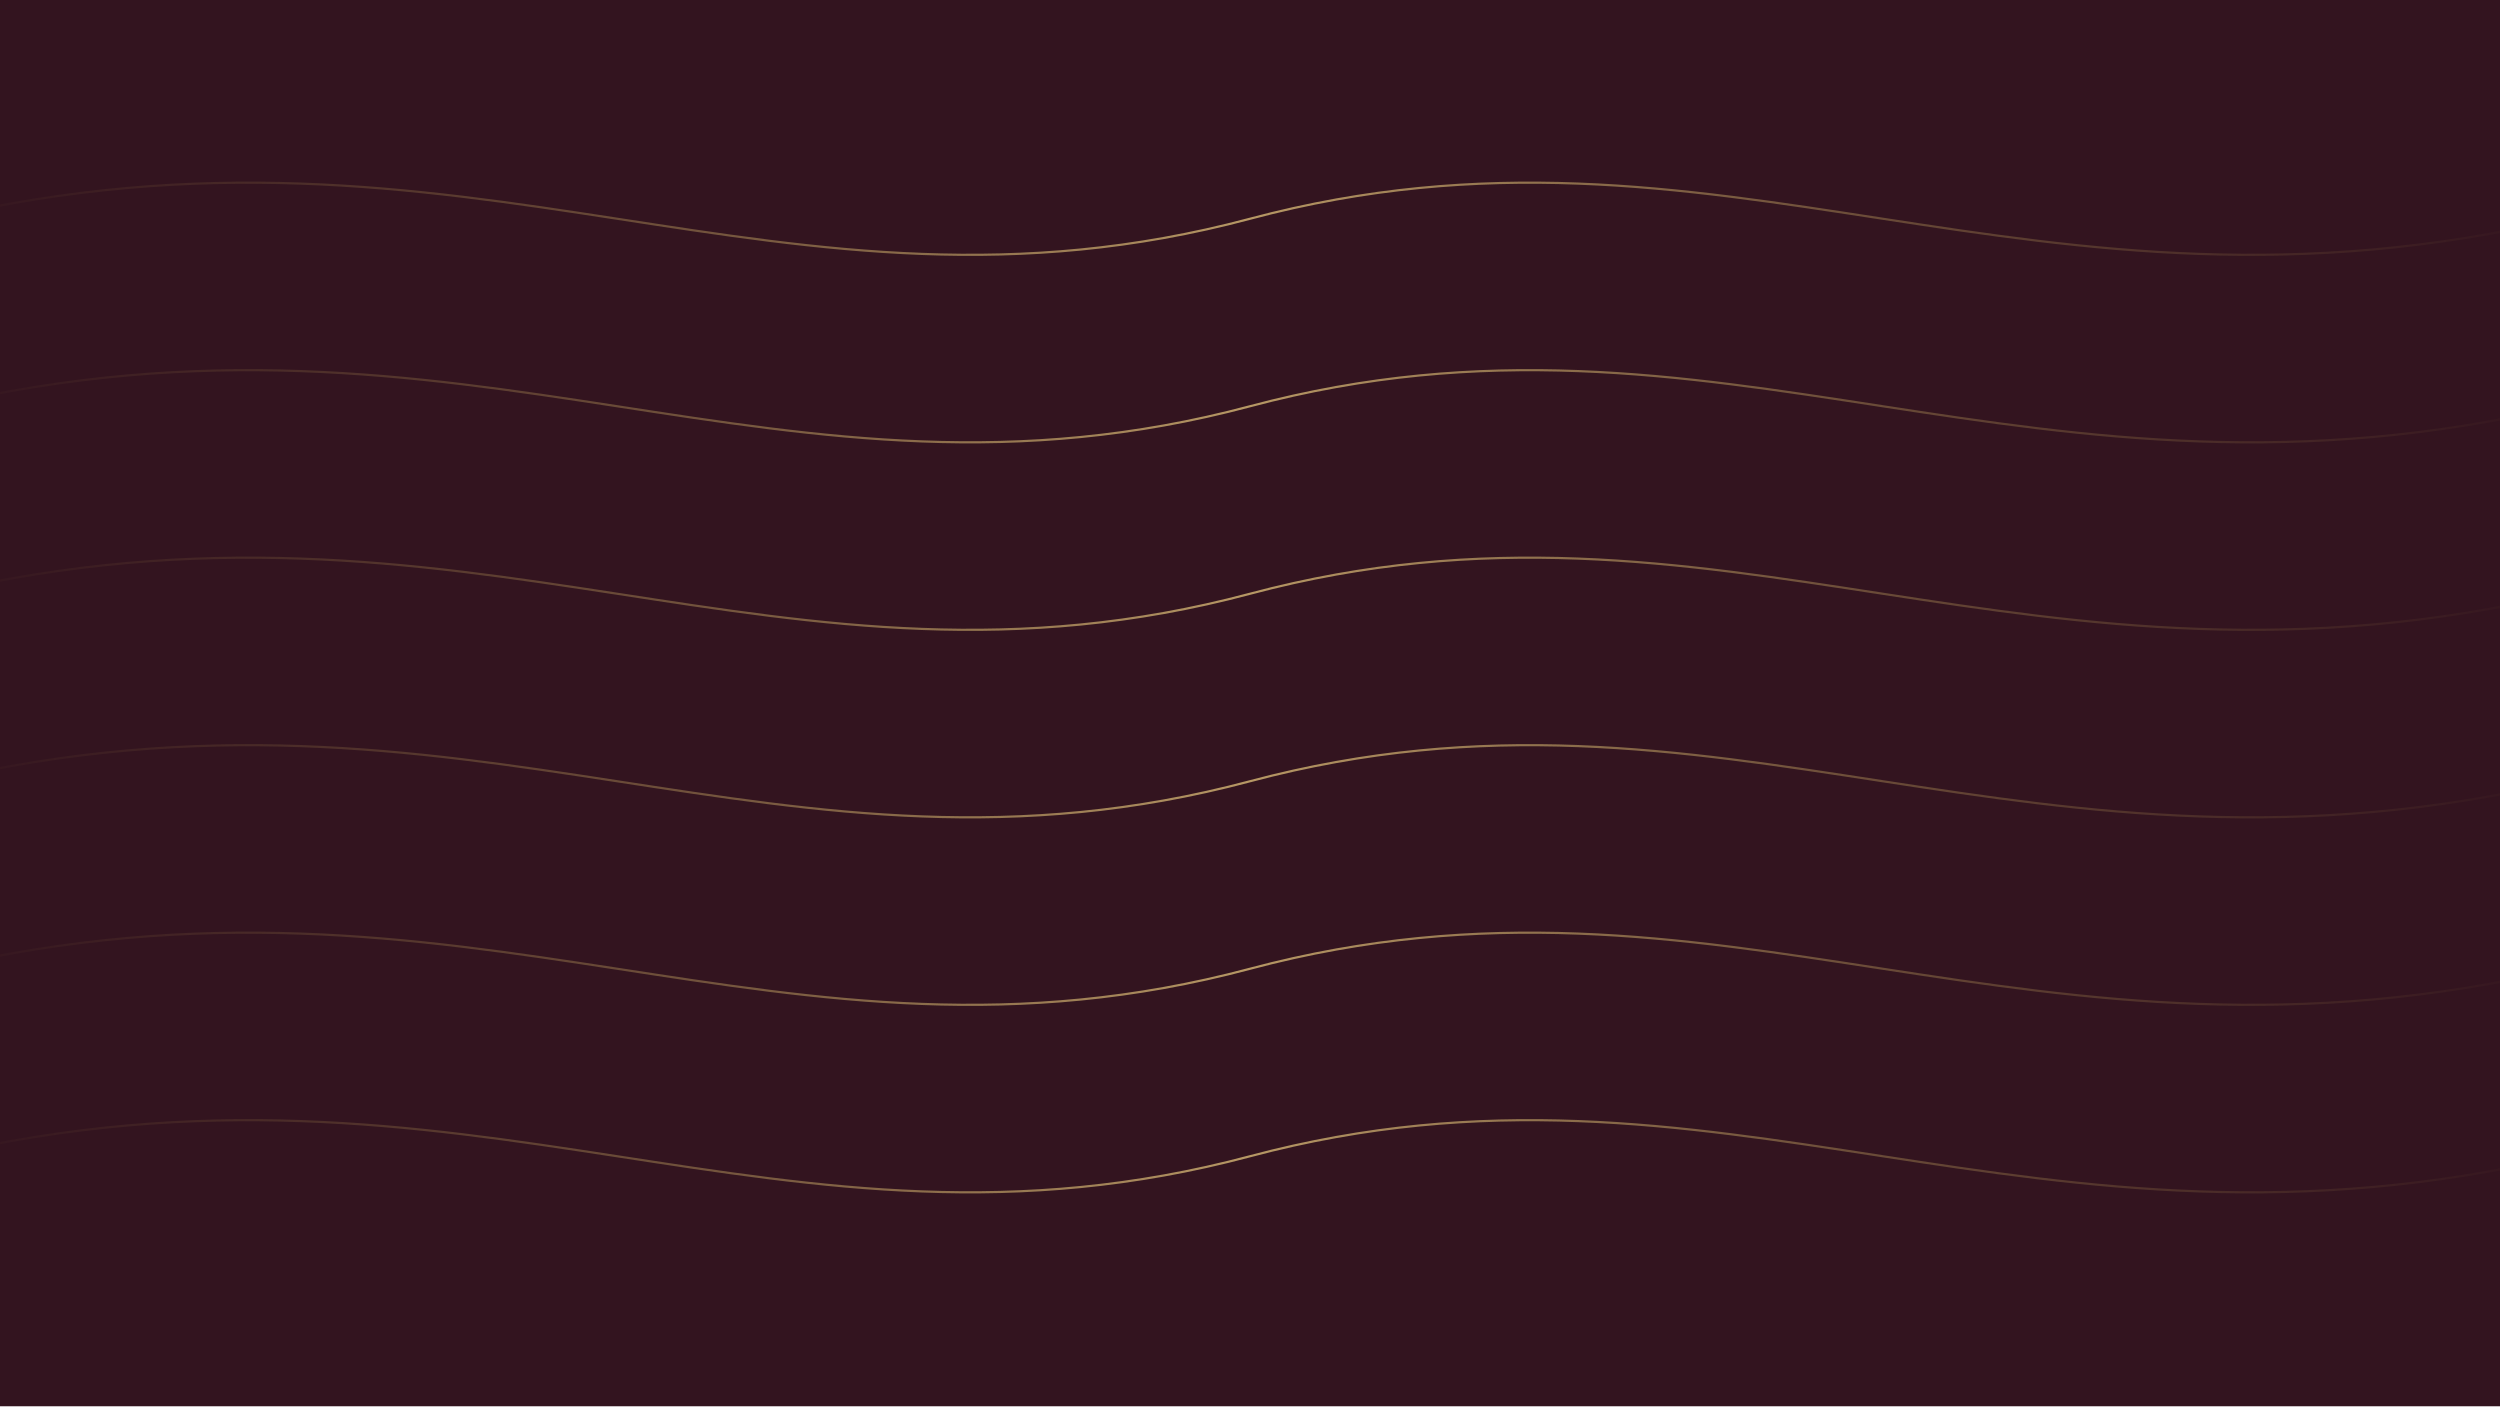
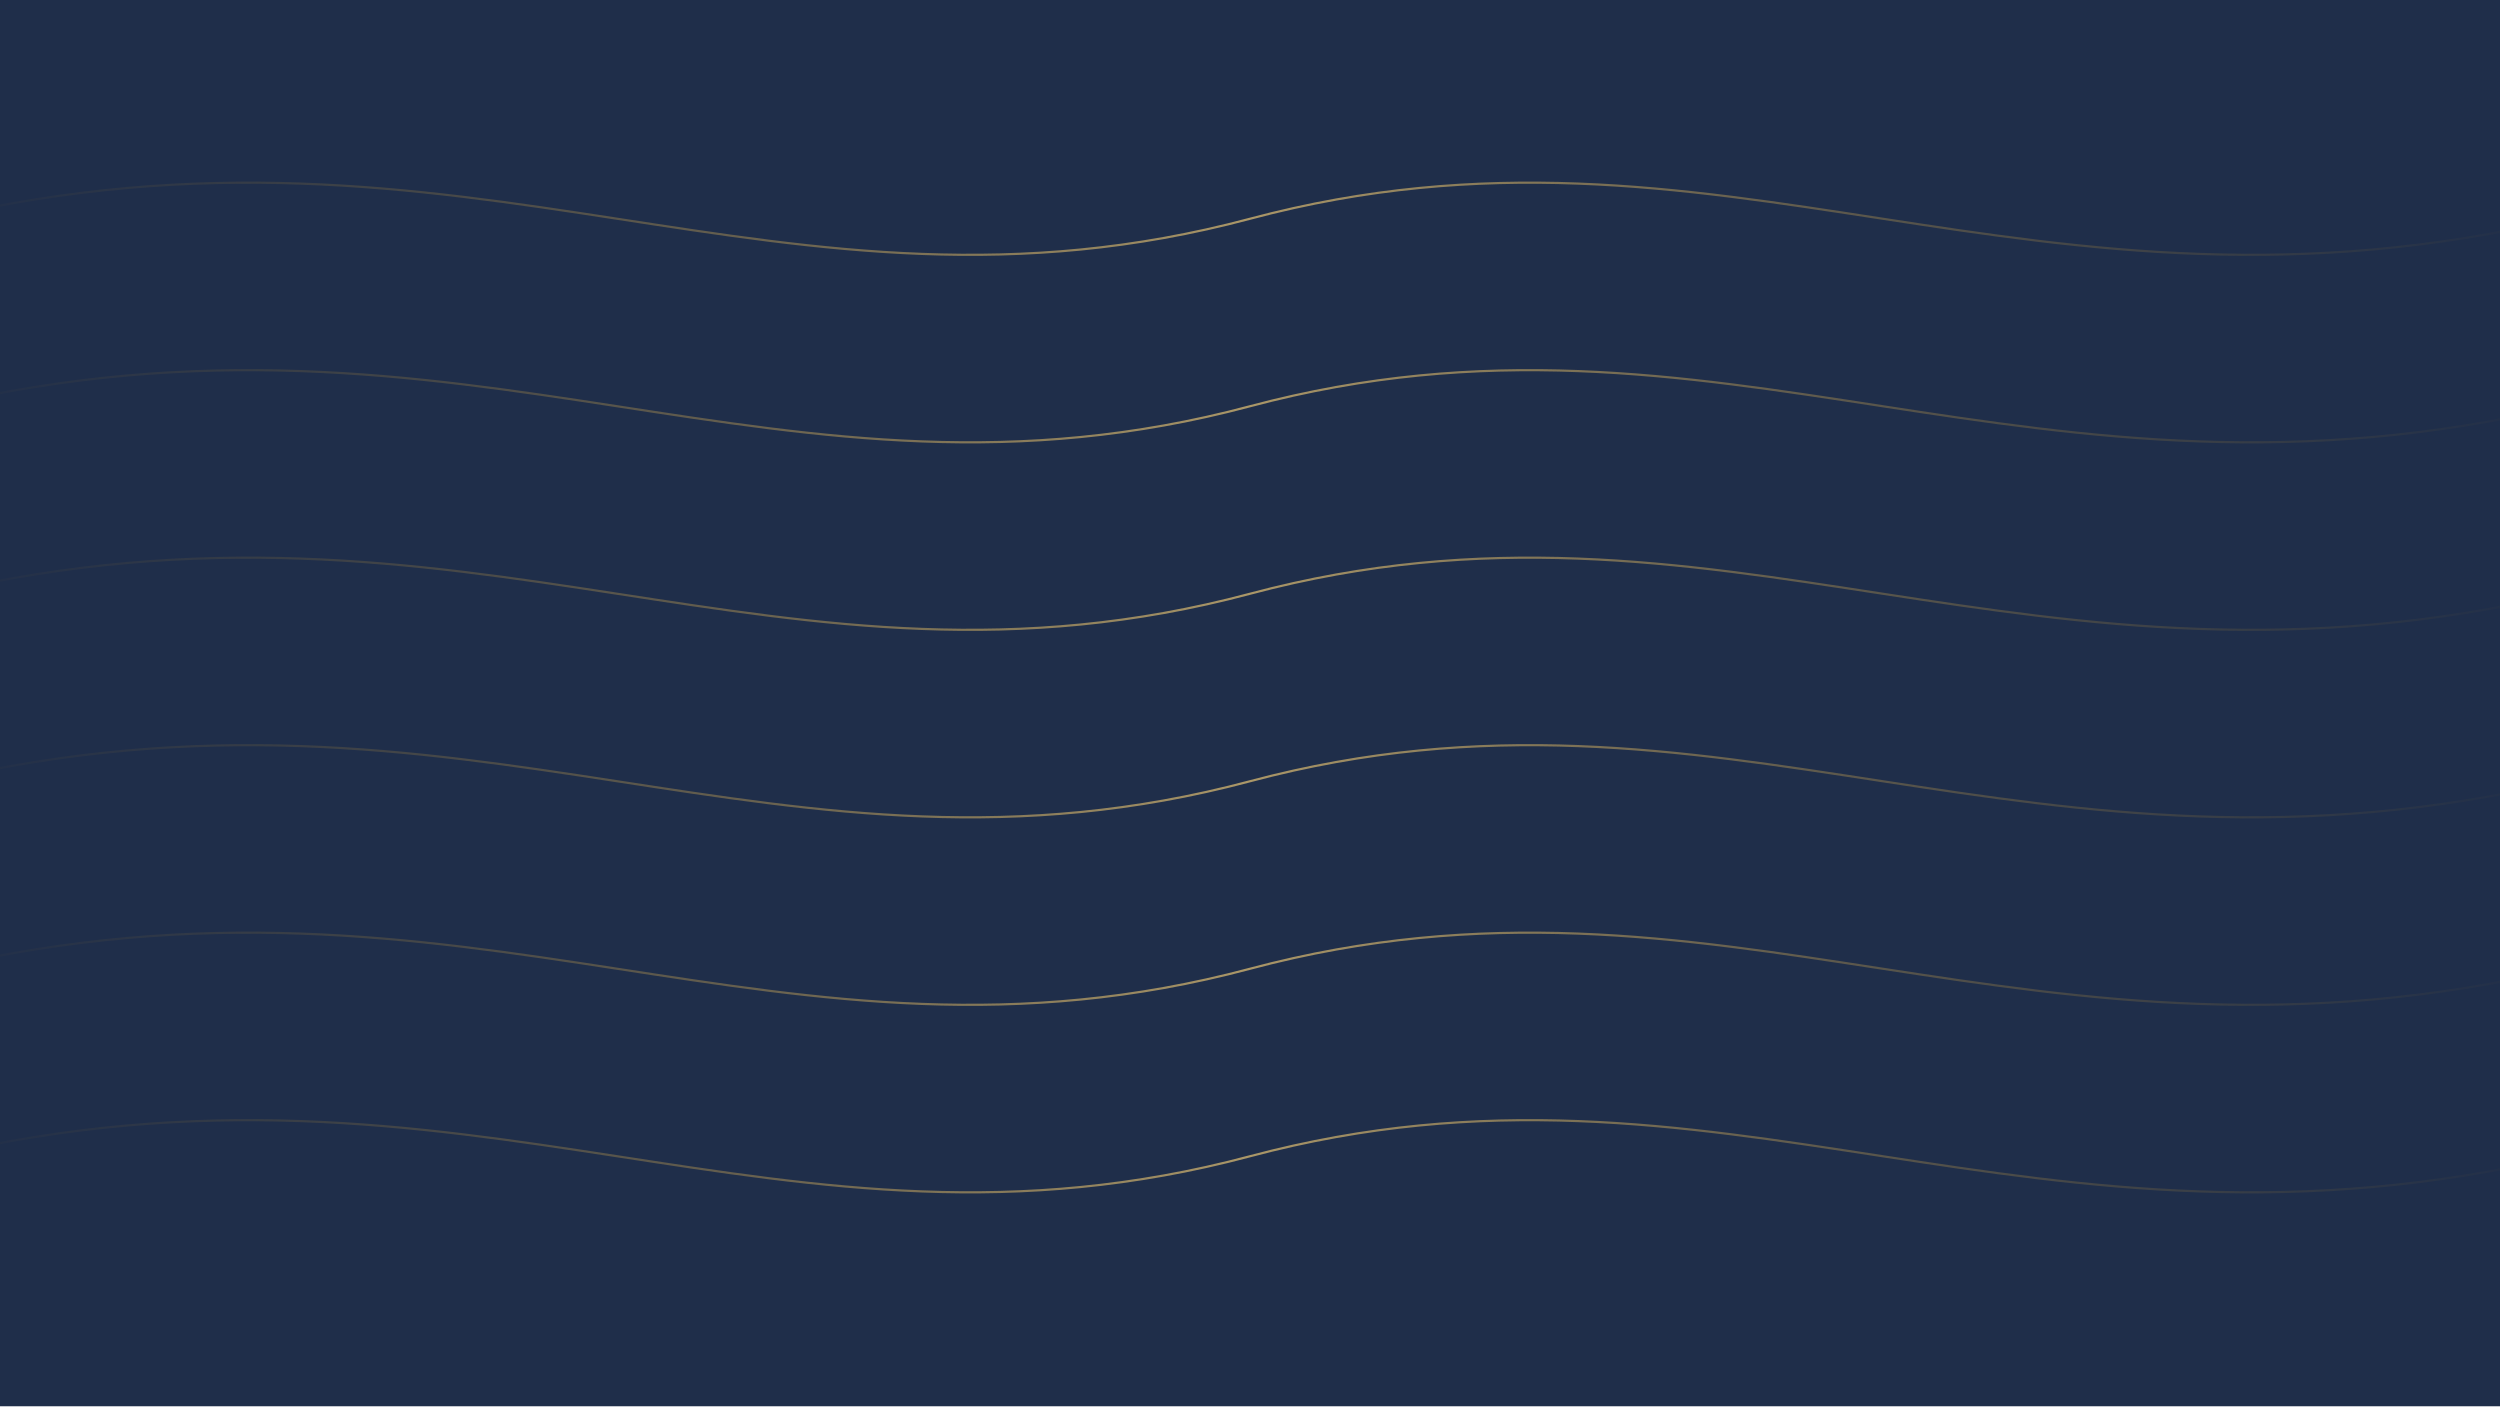
<svg xmlns="http://www.w3.org/2000/svg" viewBox="0 0 1600 900" width="1600" height="900" preserveAspectRatio="xMidYMid slice" role="img" aria-label="Motif d'ondulations">
  <defs>
    <linearGradient id="m-fil" x1="0" y1="0" x2="1" y2="0">
-       <stop offset="0" stop-color="#9a7b3f" stop-opacity="0" />
-       <stop offset="0.5" stop-color="#e3c47c" stop-opacity="0.75" />
-       <stop offset="1" stop-color="#9a7b3f" stop-opacity="0" />
+       <stop offset="0" stop-color="#8a6a26" stop-opacity="0" />
+       <stop offset="0.5" stop-color="#d9ba72" stop-opacity="0.75" />
+       <stop offset="1" stop-color="#8a6a26" stop-opacity="0" />
    </linearGradient>
  </defs>
-   <rect width="1600" height="900" fill="#33141f" />
+   <rect width="1600" height="900" fill="#1f2e4a" />
  <g fill="none" stroke="url(#m-fil)" stroke-width="1.4" stroke-linecap="round">
    <path d="M-40 140 C 300 60, 500 220, 800 140 C 1100 60, 1300 220, 1640 140" />
    <path d="M-40 260 C 300 180, 500 340, 800 260 C 1100 180, 1300 340, 1640 260" />
    <path d="M-40 380 C 300 300, 500 460, 800 380 C 1100 300, 1300 460, 1640 380" />
    <path d="M-40 500 C 300 420, 500 580, 800 500 C 1100 420, 1300 580, 1640 500" />
    <path d="M-40 620 C 300 540, 500 700, 800 620 C 1100 540, 1300 700, 1640 620" />
    <path d="M-40 740 C 300 660, 500 820, 800 740 C 1100 660, 1300 820, 1640 740" />
  </g>
</svg>
